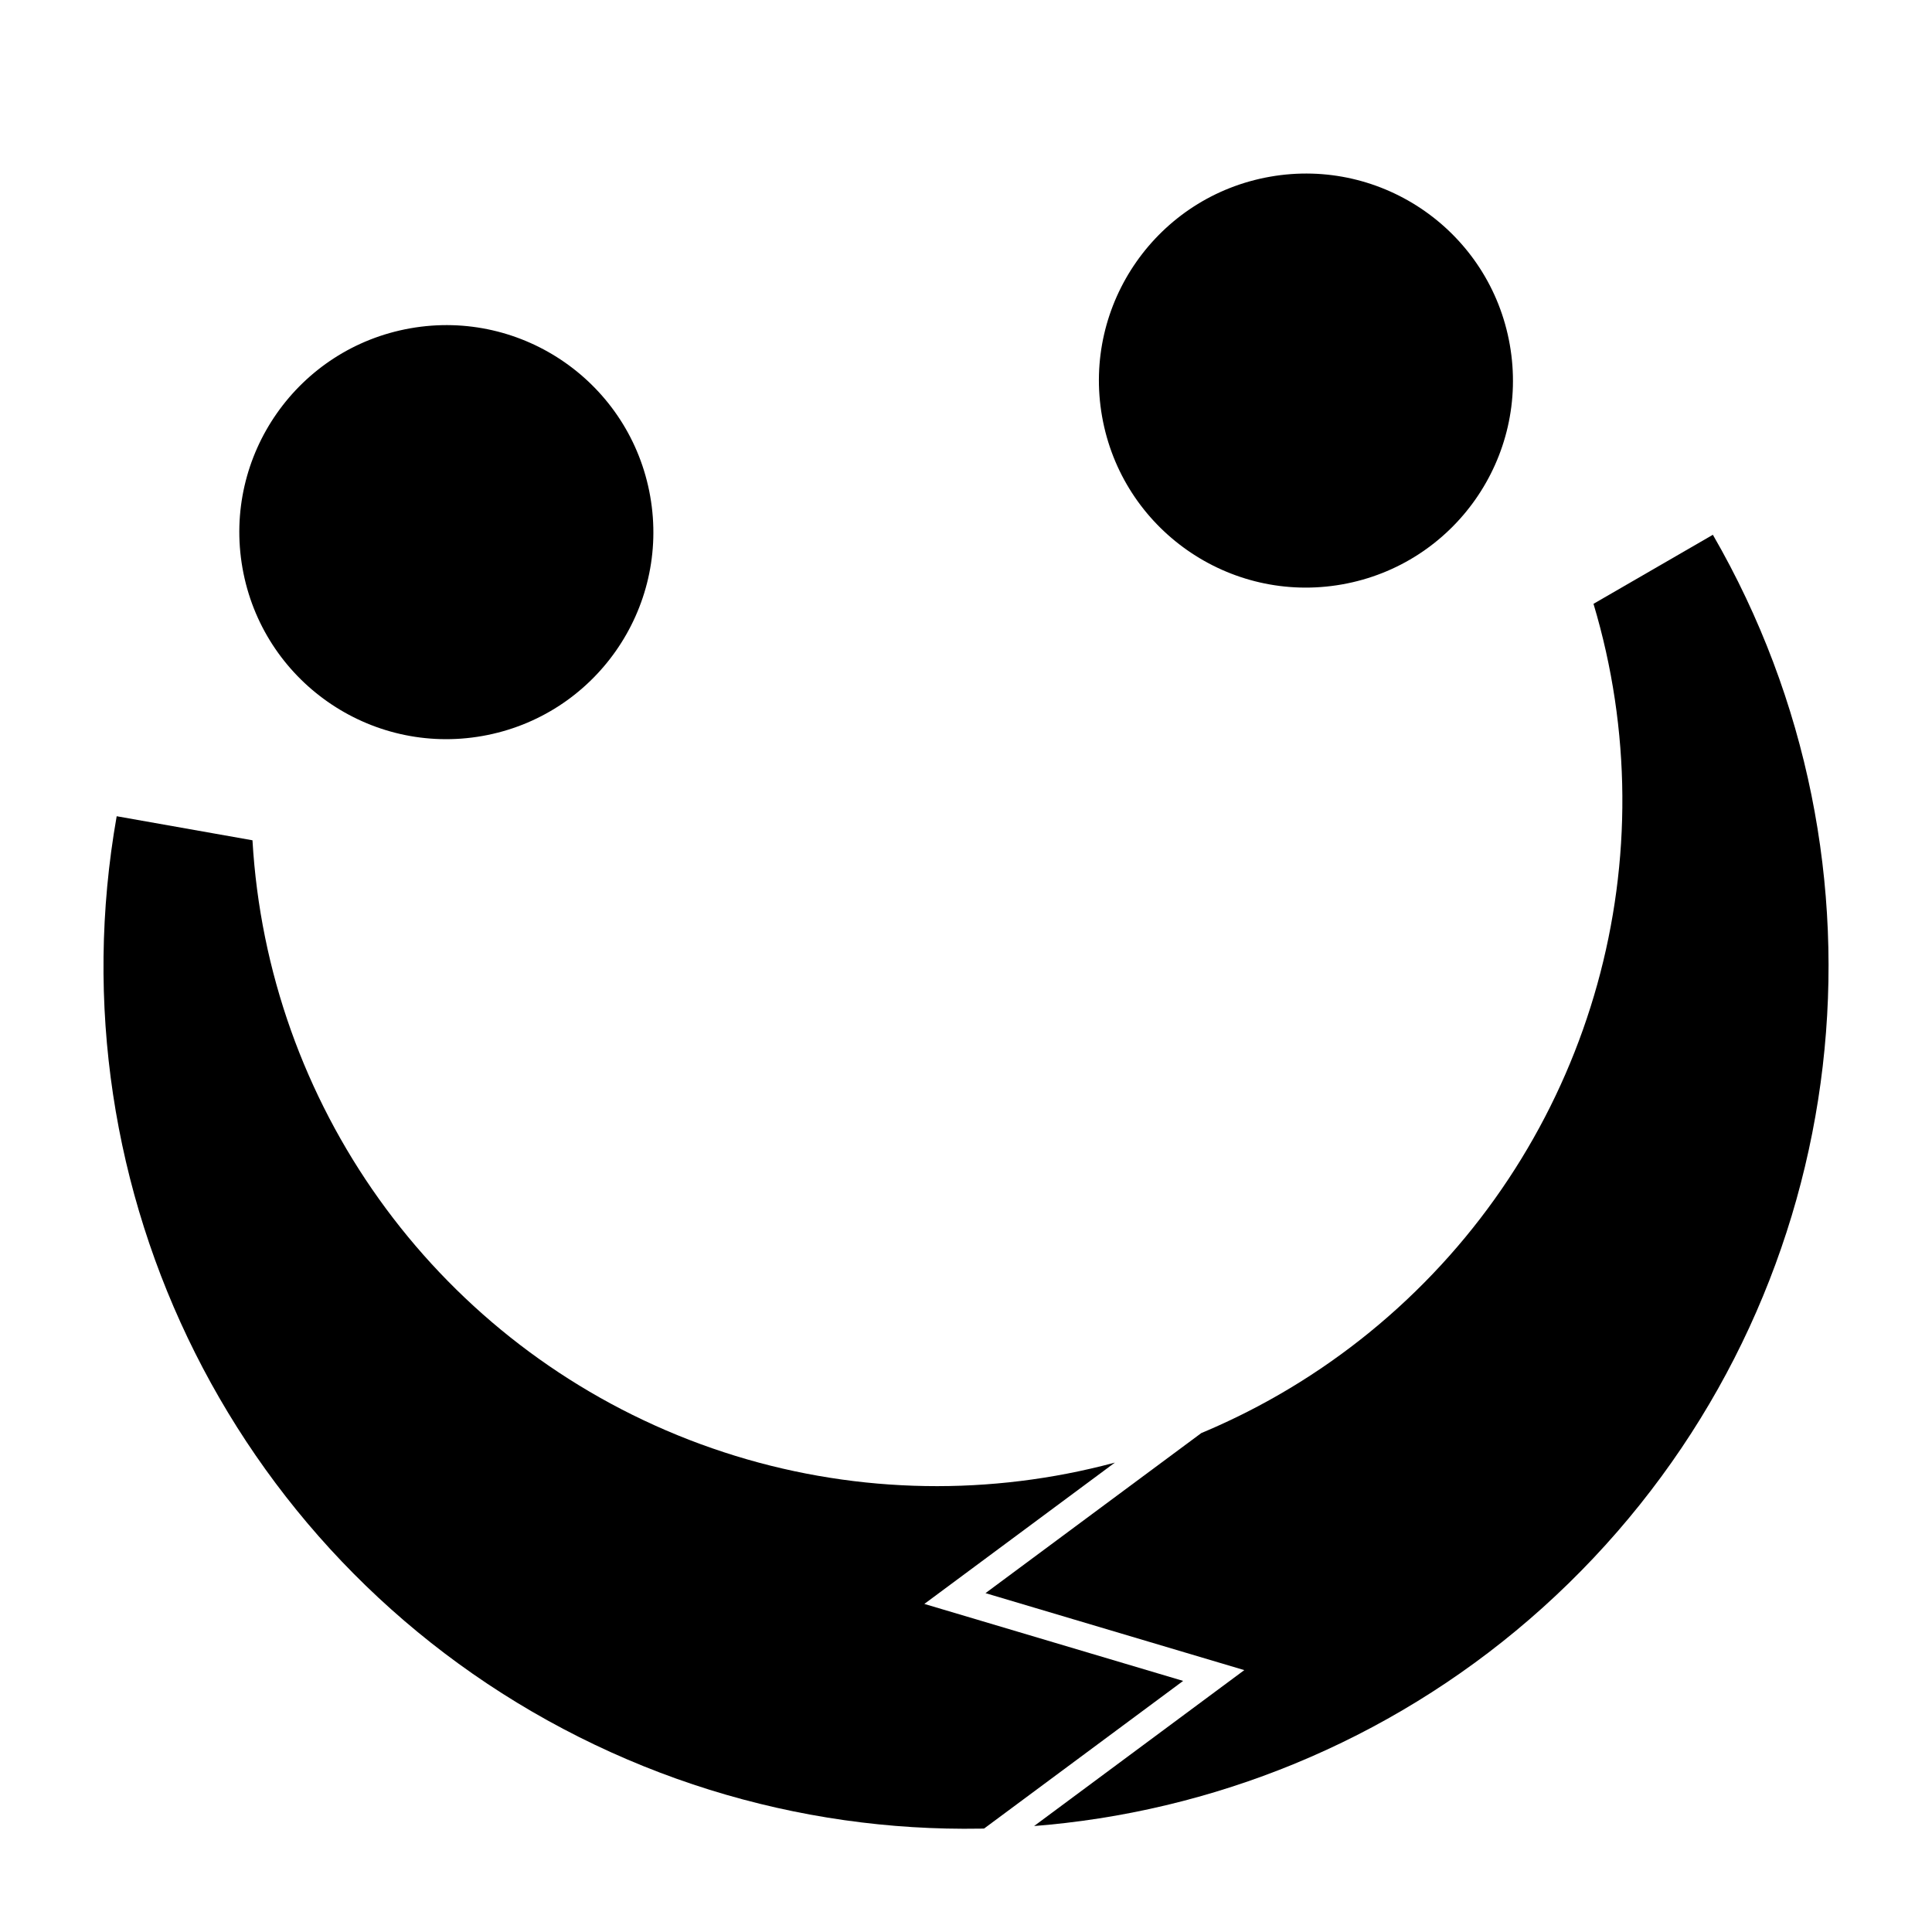
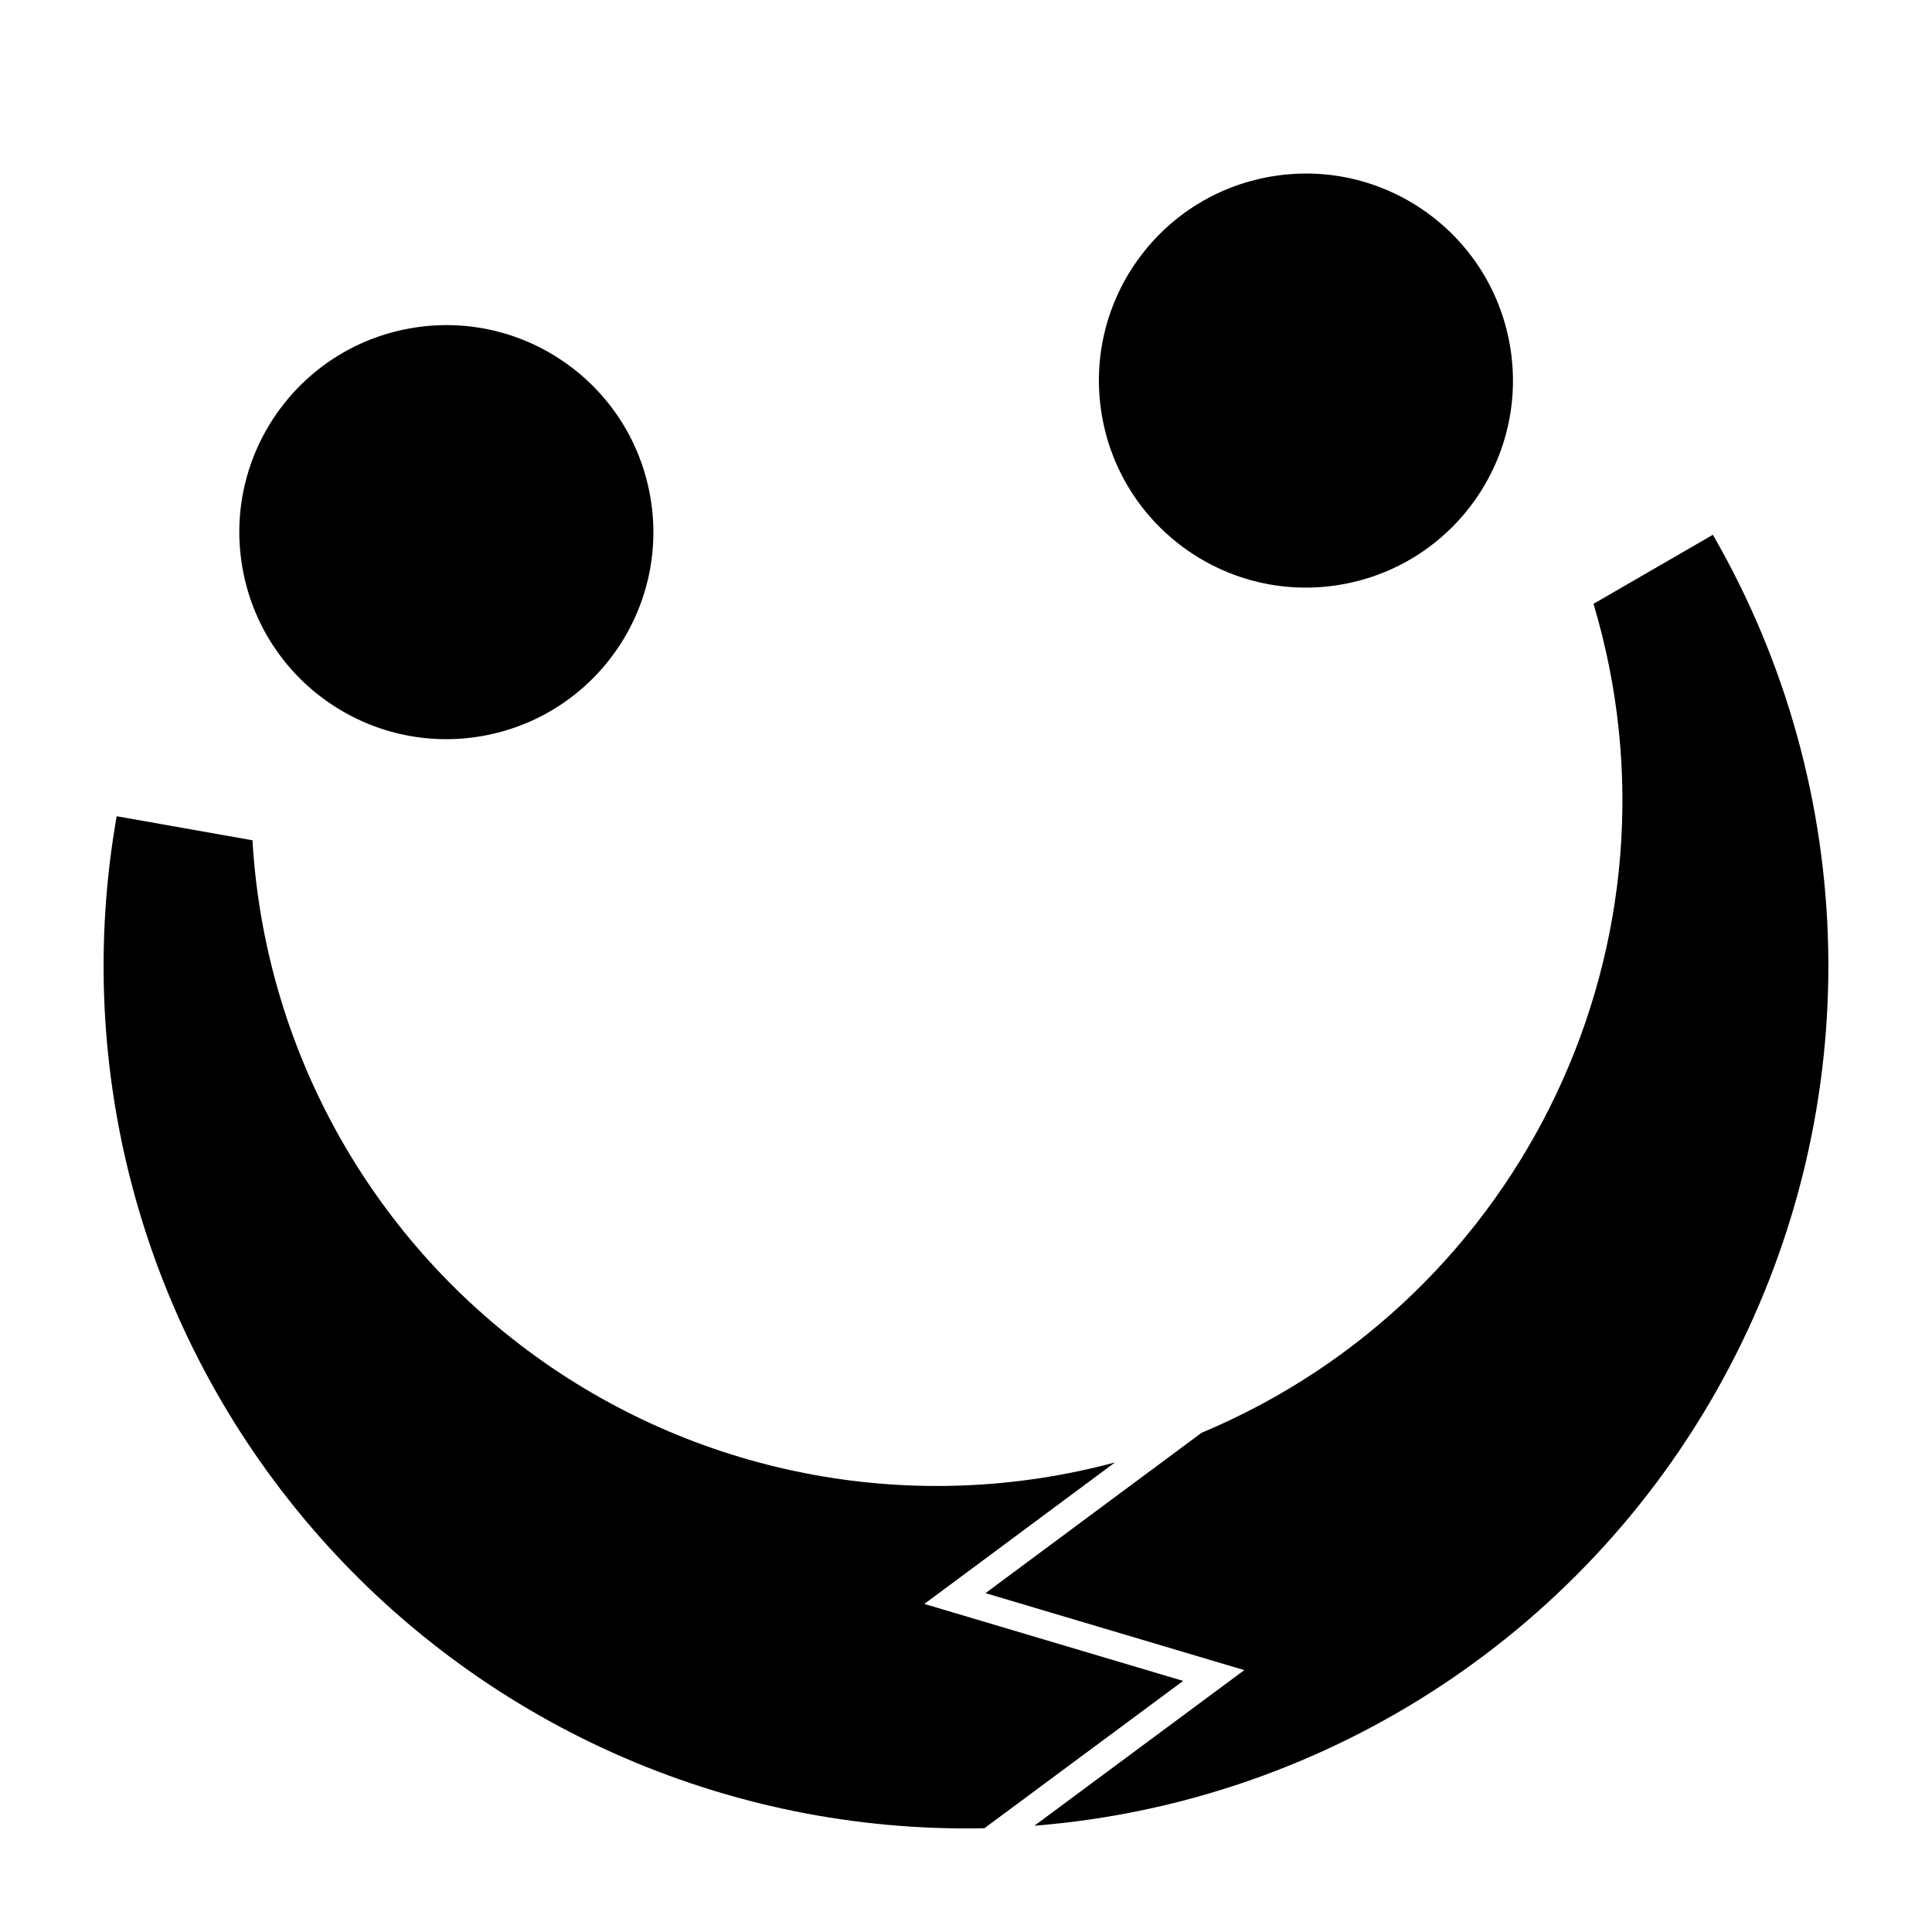
<svg xmlns="http://www.w3.org/2000/svg" viewBox="-6 -6 112 112" role="img" aria-label="Símbolo Tinindo">
  <g transform="rotate(-10 50 50)">
-     <defs>
-       <clipPath id="sL">
-         <path d="M-30,-30L48.2,-30L48.2,72L55.2,79L41.2,86L55.2,93L41.2,100L48.2,107L48.2,130L-30,130Z" />
-       </clipPath>
-       <clipPath id="sR">
-         <path d="M130,-30L51.8,-30L51.8,72L58.8,79L44.8,86L58.8,93L44.8,100L51.8,107L51.8,130L130,130Z" />
-       </clipPath>
-     </defs>
-     <path fill="#000000" clip-path="url(#sL)" d="M96.98,32.9A50,50 0 1 1 3.02,32.9L10.53,35.64A39.74,39.74 0 1 0 89.47,35.64Z" />
-     <path fill="#000000" clip-path="url(#sR)" d="M96.98,32.9A50,50 0 1 1 3.02,32.9L10.53,35.64A39.74,39.74 0 1 0 89.47,35.64Z" />
+     <path fill="#000000" d="M53.51,79.84L41.2,86L55.2,93L42.37,99.41A50,50 0 0 1 3.02,32.9L10.53,35.64A39.74,39.74 0 0 0 53.51,79.84Z" />
+     <path fill="#000000" d="M58.75,79.02L44.8,86L58.8,93L45.25,99.77A50,50 0 0 0 96.98,32.9L89.47,35.64A39.74,39.74 0 0 1 58.75,79.02Z" />
    <path fill="#000000" d="M12.7,20A12,12 0 1 1 36.7,20A12,12 0 1 1 12.7,20Z" />
    <path fill="#000000" d="M63.3,20A12,12 0 1 1 87.3,20A12,12 0 1 1 63.3,20Z" />
  </g>
</svg>
